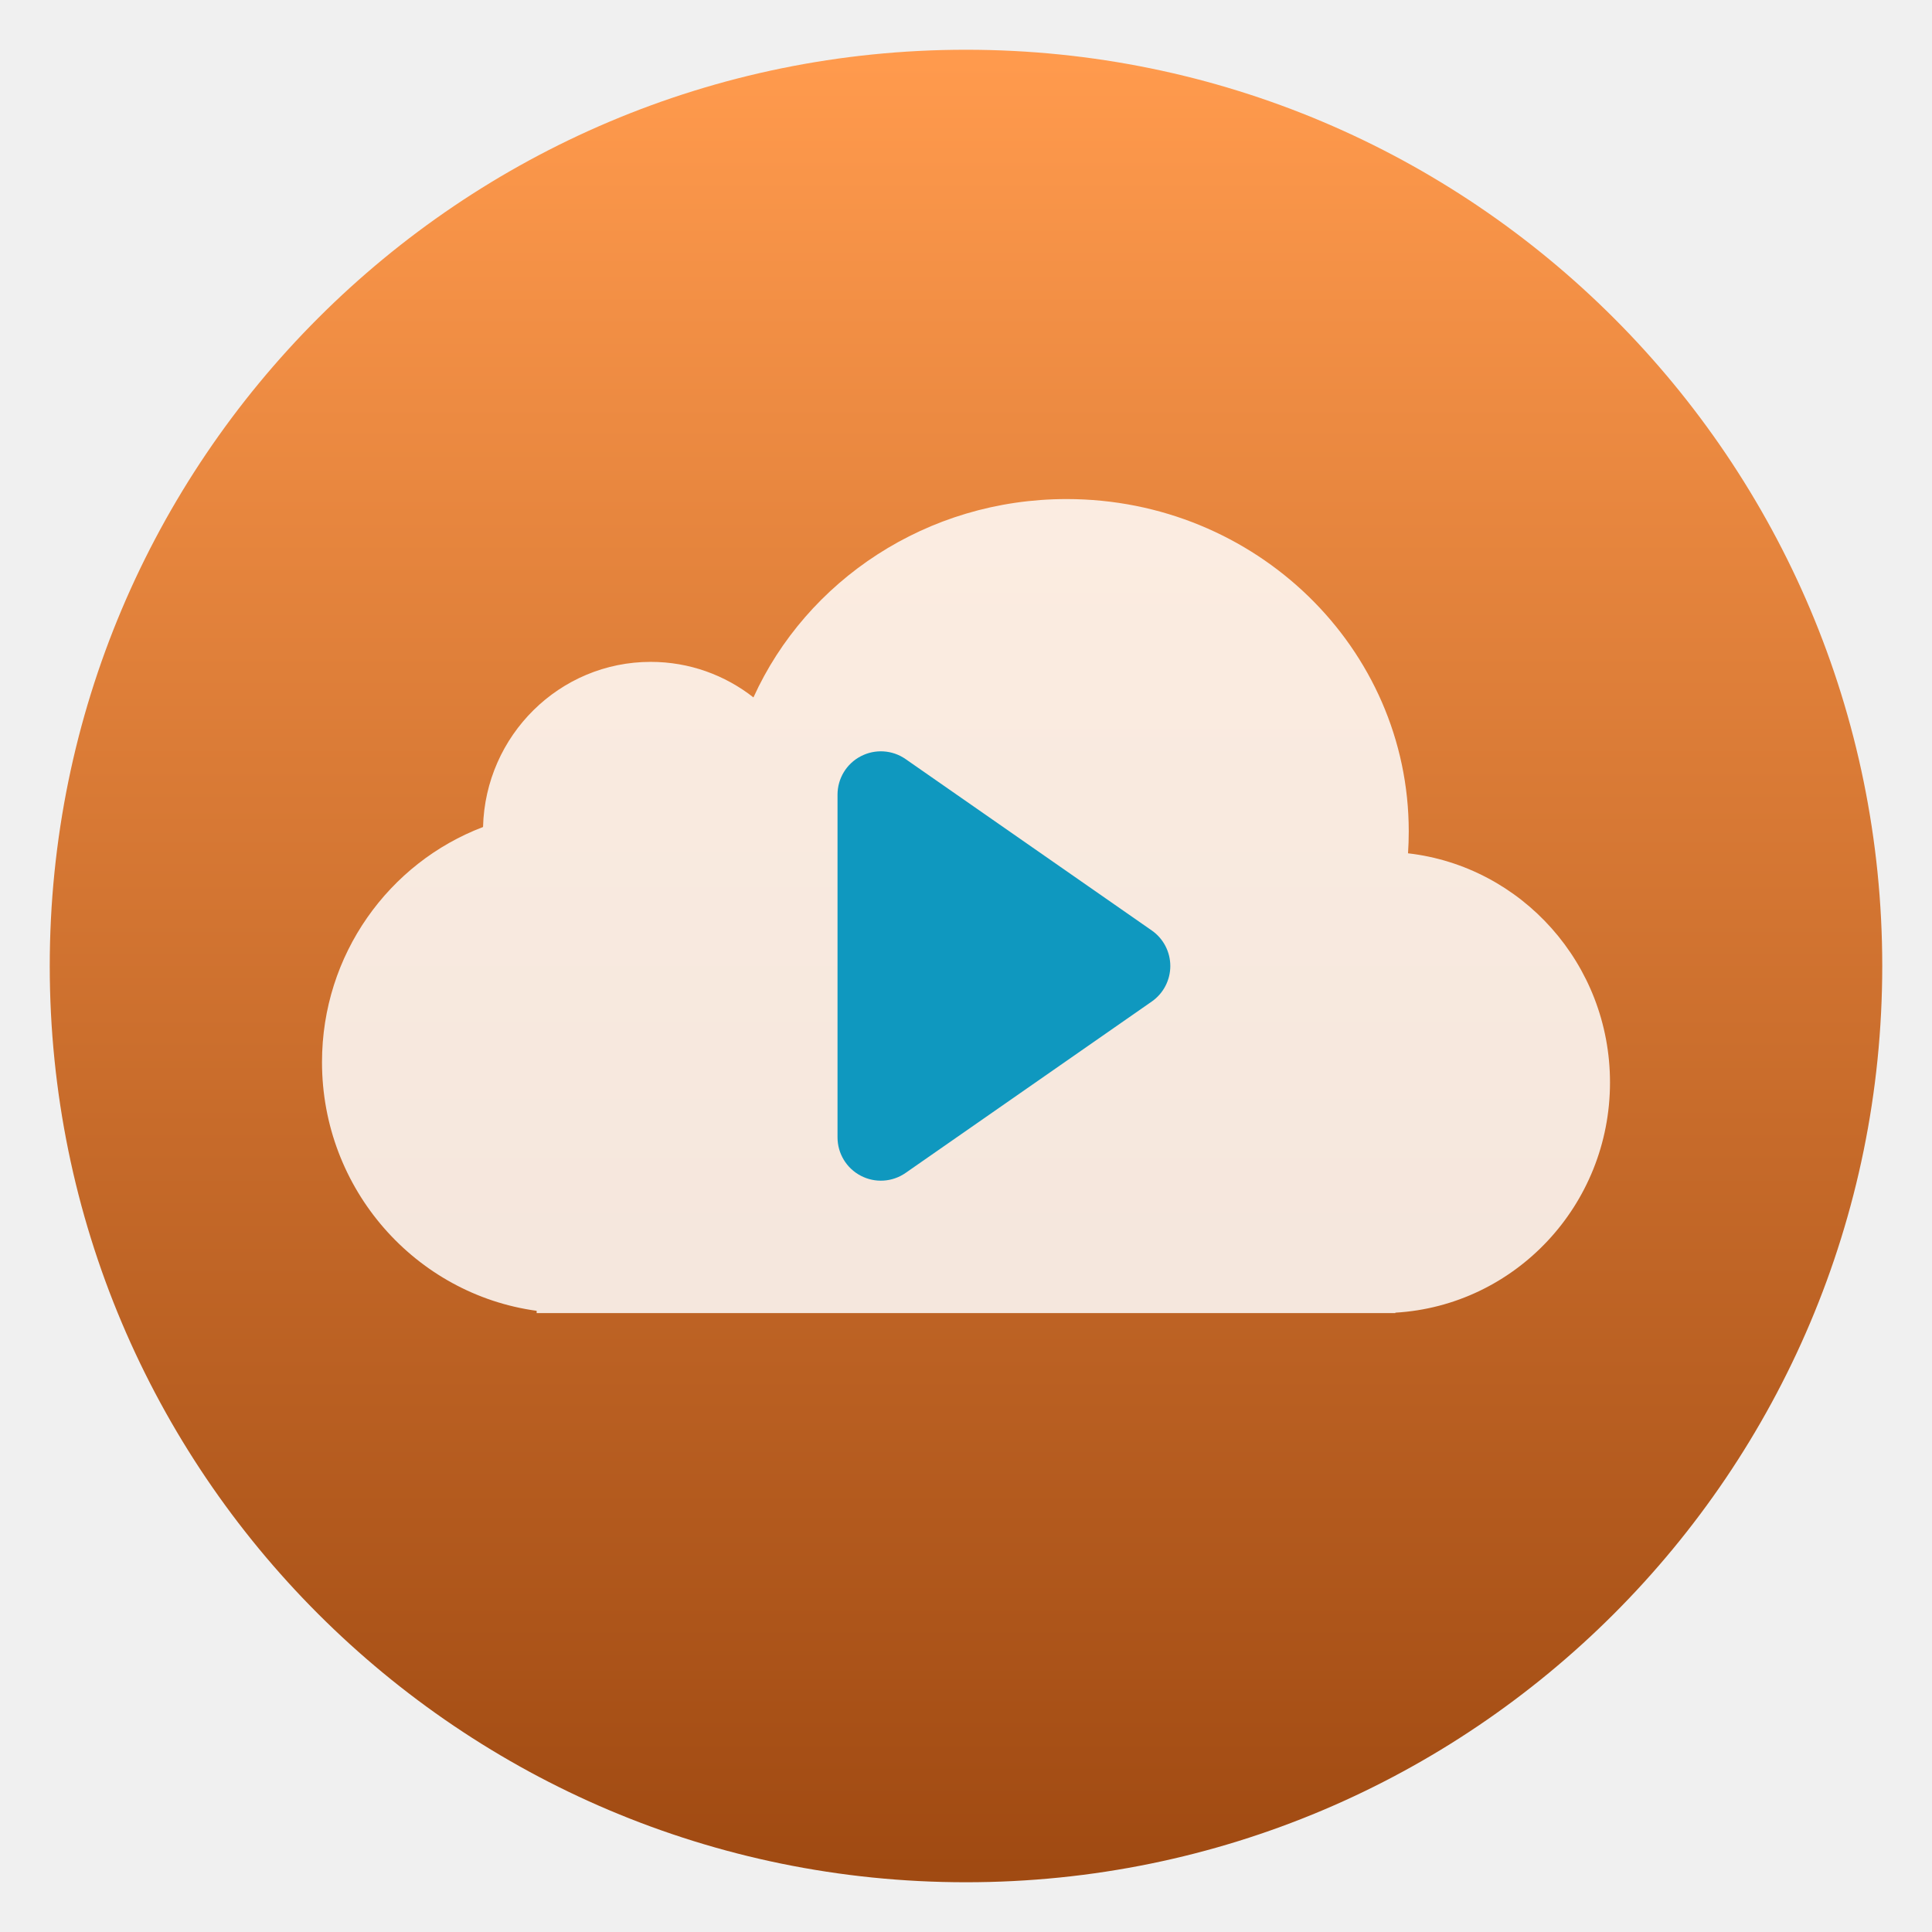
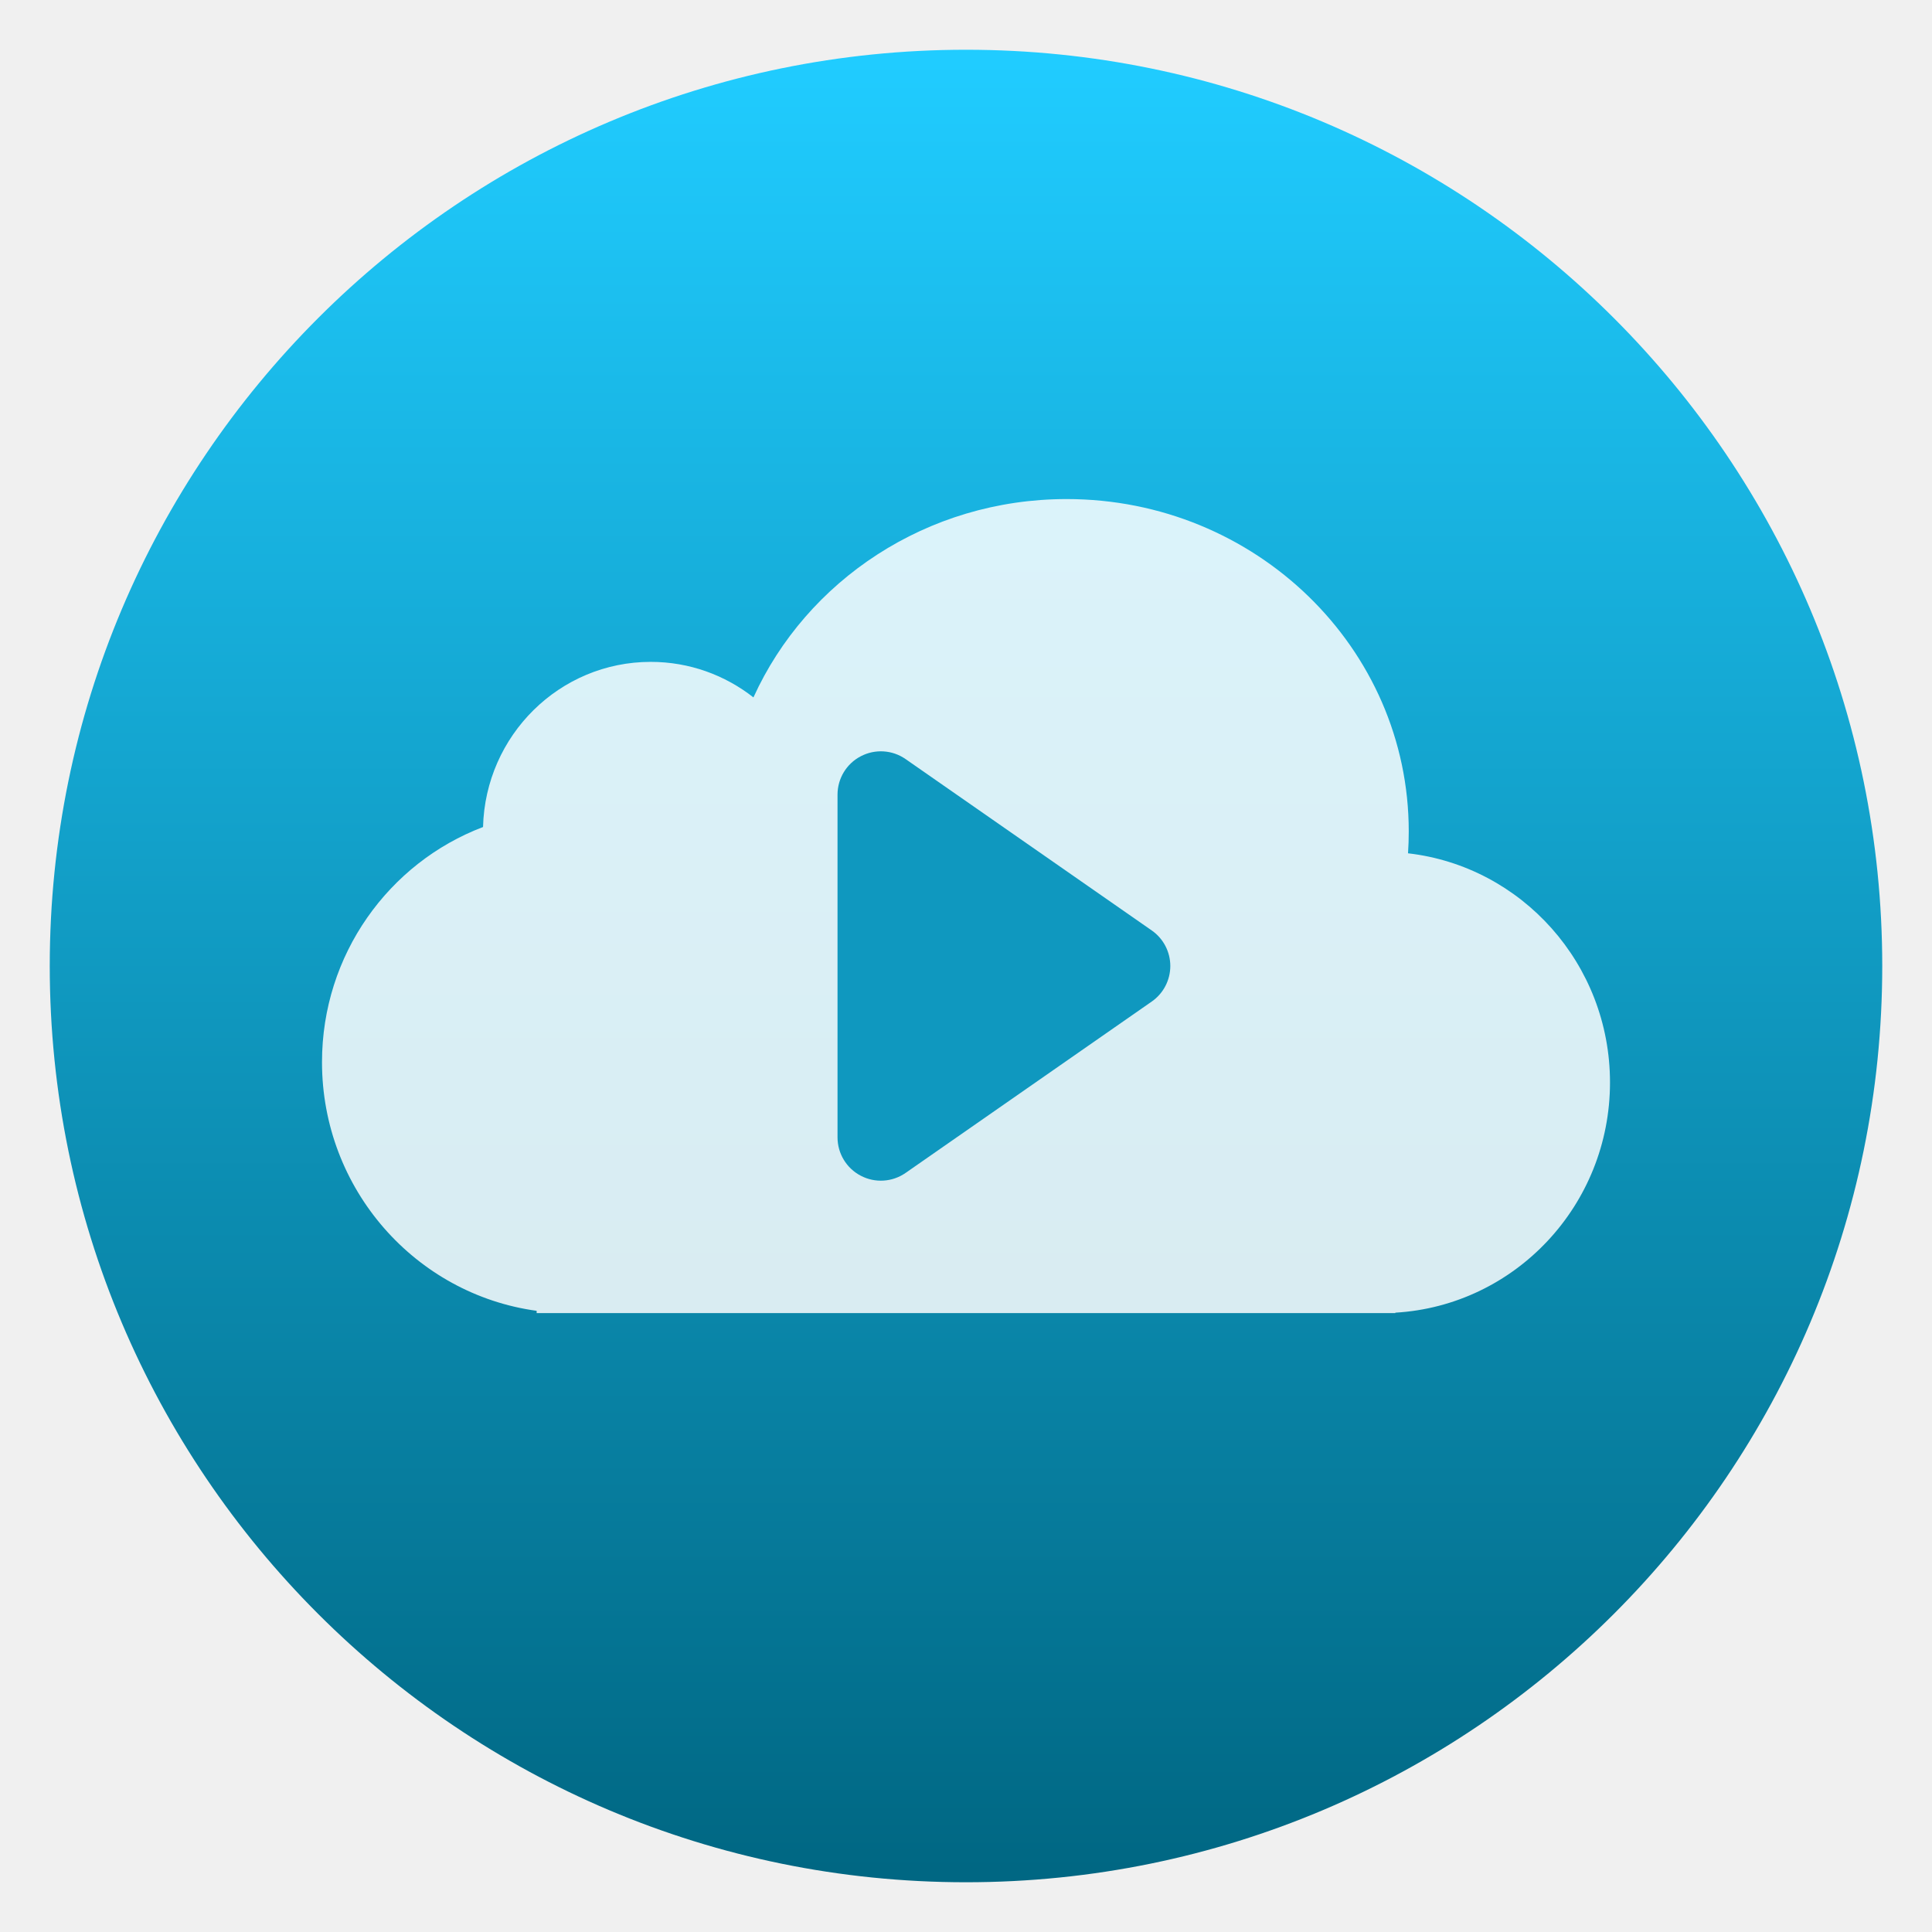
<svg xmlns="http://www.w3.org/2000/svg" clip-rule="evenodd" fill-rule="evenodd" stroke-linejoin="round" stroke-miterlimit="2" viewBox="0 0 48 48">
  <linearGradient id="a" x2="1" gradientTransform="matrix(0 -45.5281 45.5281 0 136.545 46.764)" gradientUnits="userSpaceOnUse">
-     <stop stop-color="#a04a12" offset="0" />
-     <stop stop-color="#ff9a4d" offset="1" />
+     <stop stop-color="#006783" offset="0" />
+     <stop stop-color="#20ccff" offset="1" />
  </linearGradient>
  <circle cx="24" cy="24" r="22.764" fill="url(#a)" />
  <path d="m18.719 17.327c-.705-.553-1.59-.883-2.552-.883-2.265 0-4.108 1.827-4.166 4.103-2.337.887-4.001 3.167-4.001 5.841 0 3.158 2.322 5.767 5.333 6.179v.056h21.334v-.01c2.974-.175 5.333-2.669 5.333-5.72 0-2.943-2.194-5.368-5.018-5.693.012-.179.018-.36.018-.543 0-4.561-3.806-8.258-8.5-8.258-3.475 0-6.463 2.026-7.781 4.928z" fill="#fff" fill-opacity=".84" fill-rule="nonzero" />
  <path d="m28.615 23.117c.289.201.461.531.461.883s-.172.682-.461.883c-1.596 1.112-4.342 3.023-6.116 4.258-.329.229-.758.256-1.113.07-.356-.185-.578-.553-.578-.954v-8.514c0-.401.222-.769.578-.954.355-.186.784-.159 1.113.07 1.774 1.235 4.52 3.146 6.116 4.258z" fill="#0f98bf" />
</svg>
